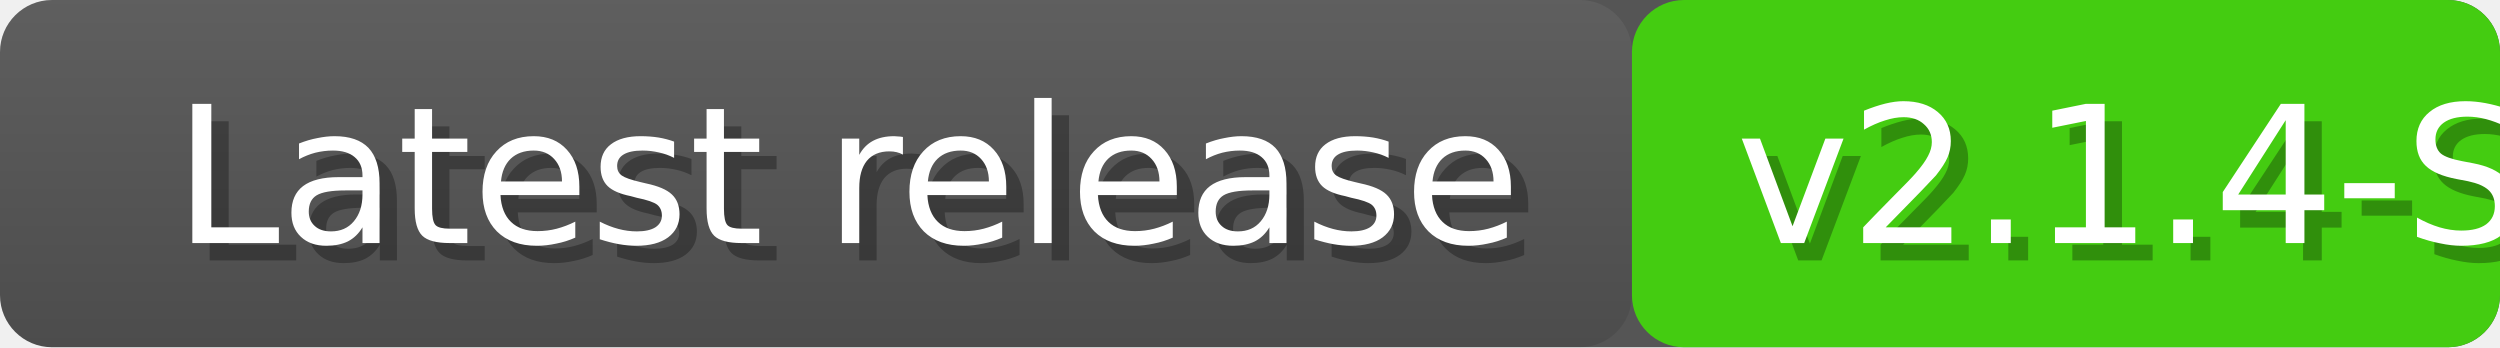
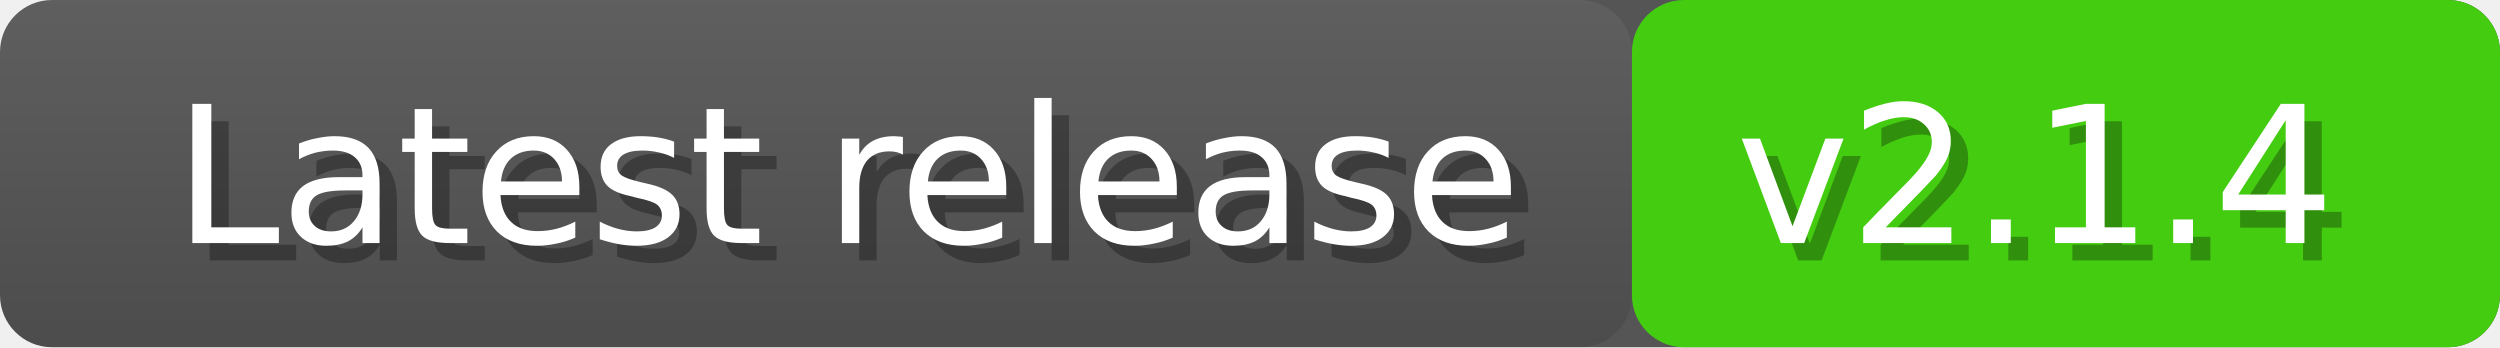
<svg xmlns="http://www.w3.org/2000/svg" width="144" height="20">
  <linearGradient id="a" x2="0" y2="100%">
    <stop offset="0" stop-color="#bbb" stop-opacity=".1" />
    <stop offset="1" stop-opacity=".1" />
  </linearGradient>
  <rect rx="3" width="144" height="20" fill="#555" />
  <rect rx="3" x="94" width="50" height="20" fill="#4c1" />
  <rect rx="3" width="94" height="20" fill="url(#a)" />
  <g fill="#fff" font-family="DejaVu Sans,Verdana,Geneva,sans-serif" font-size="11">
    <text x="11" y="15" fill="#010101" fill-opacity=".3">Latest release</text>
    <text x="10" y="14">Latest release</text>
-     <text x="101" y="15" fill="#010101" fill-opacity=".3">v2.1.4-SNAPSHOT</text>
-     <text x="100" y="14">v2.1.4-SNAPSHOT</text>
+     <text x="101" y="15" fill="#010101" fill-opacity=".3">v2.1.4</text>
+     <text x="100" y="14">v2.1.4</text>
  </g>
</svg>
